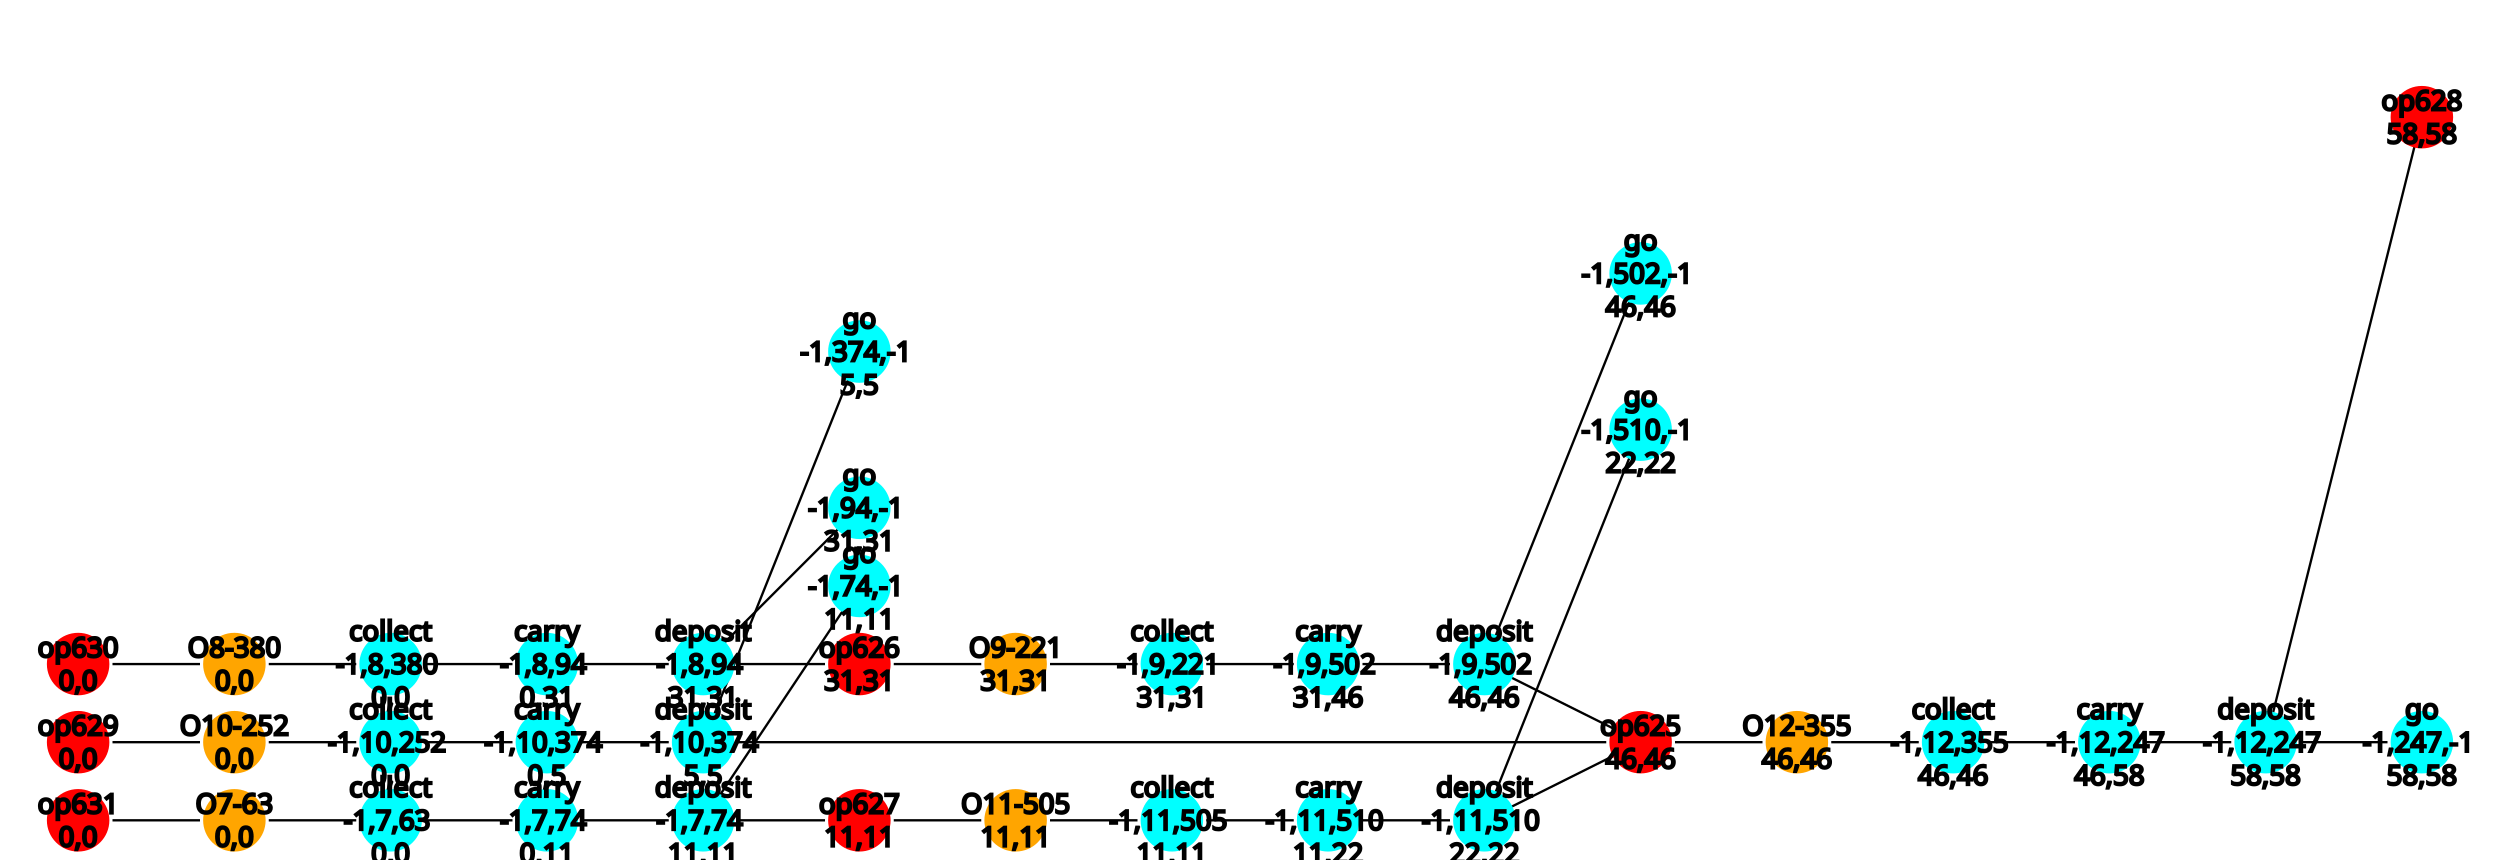
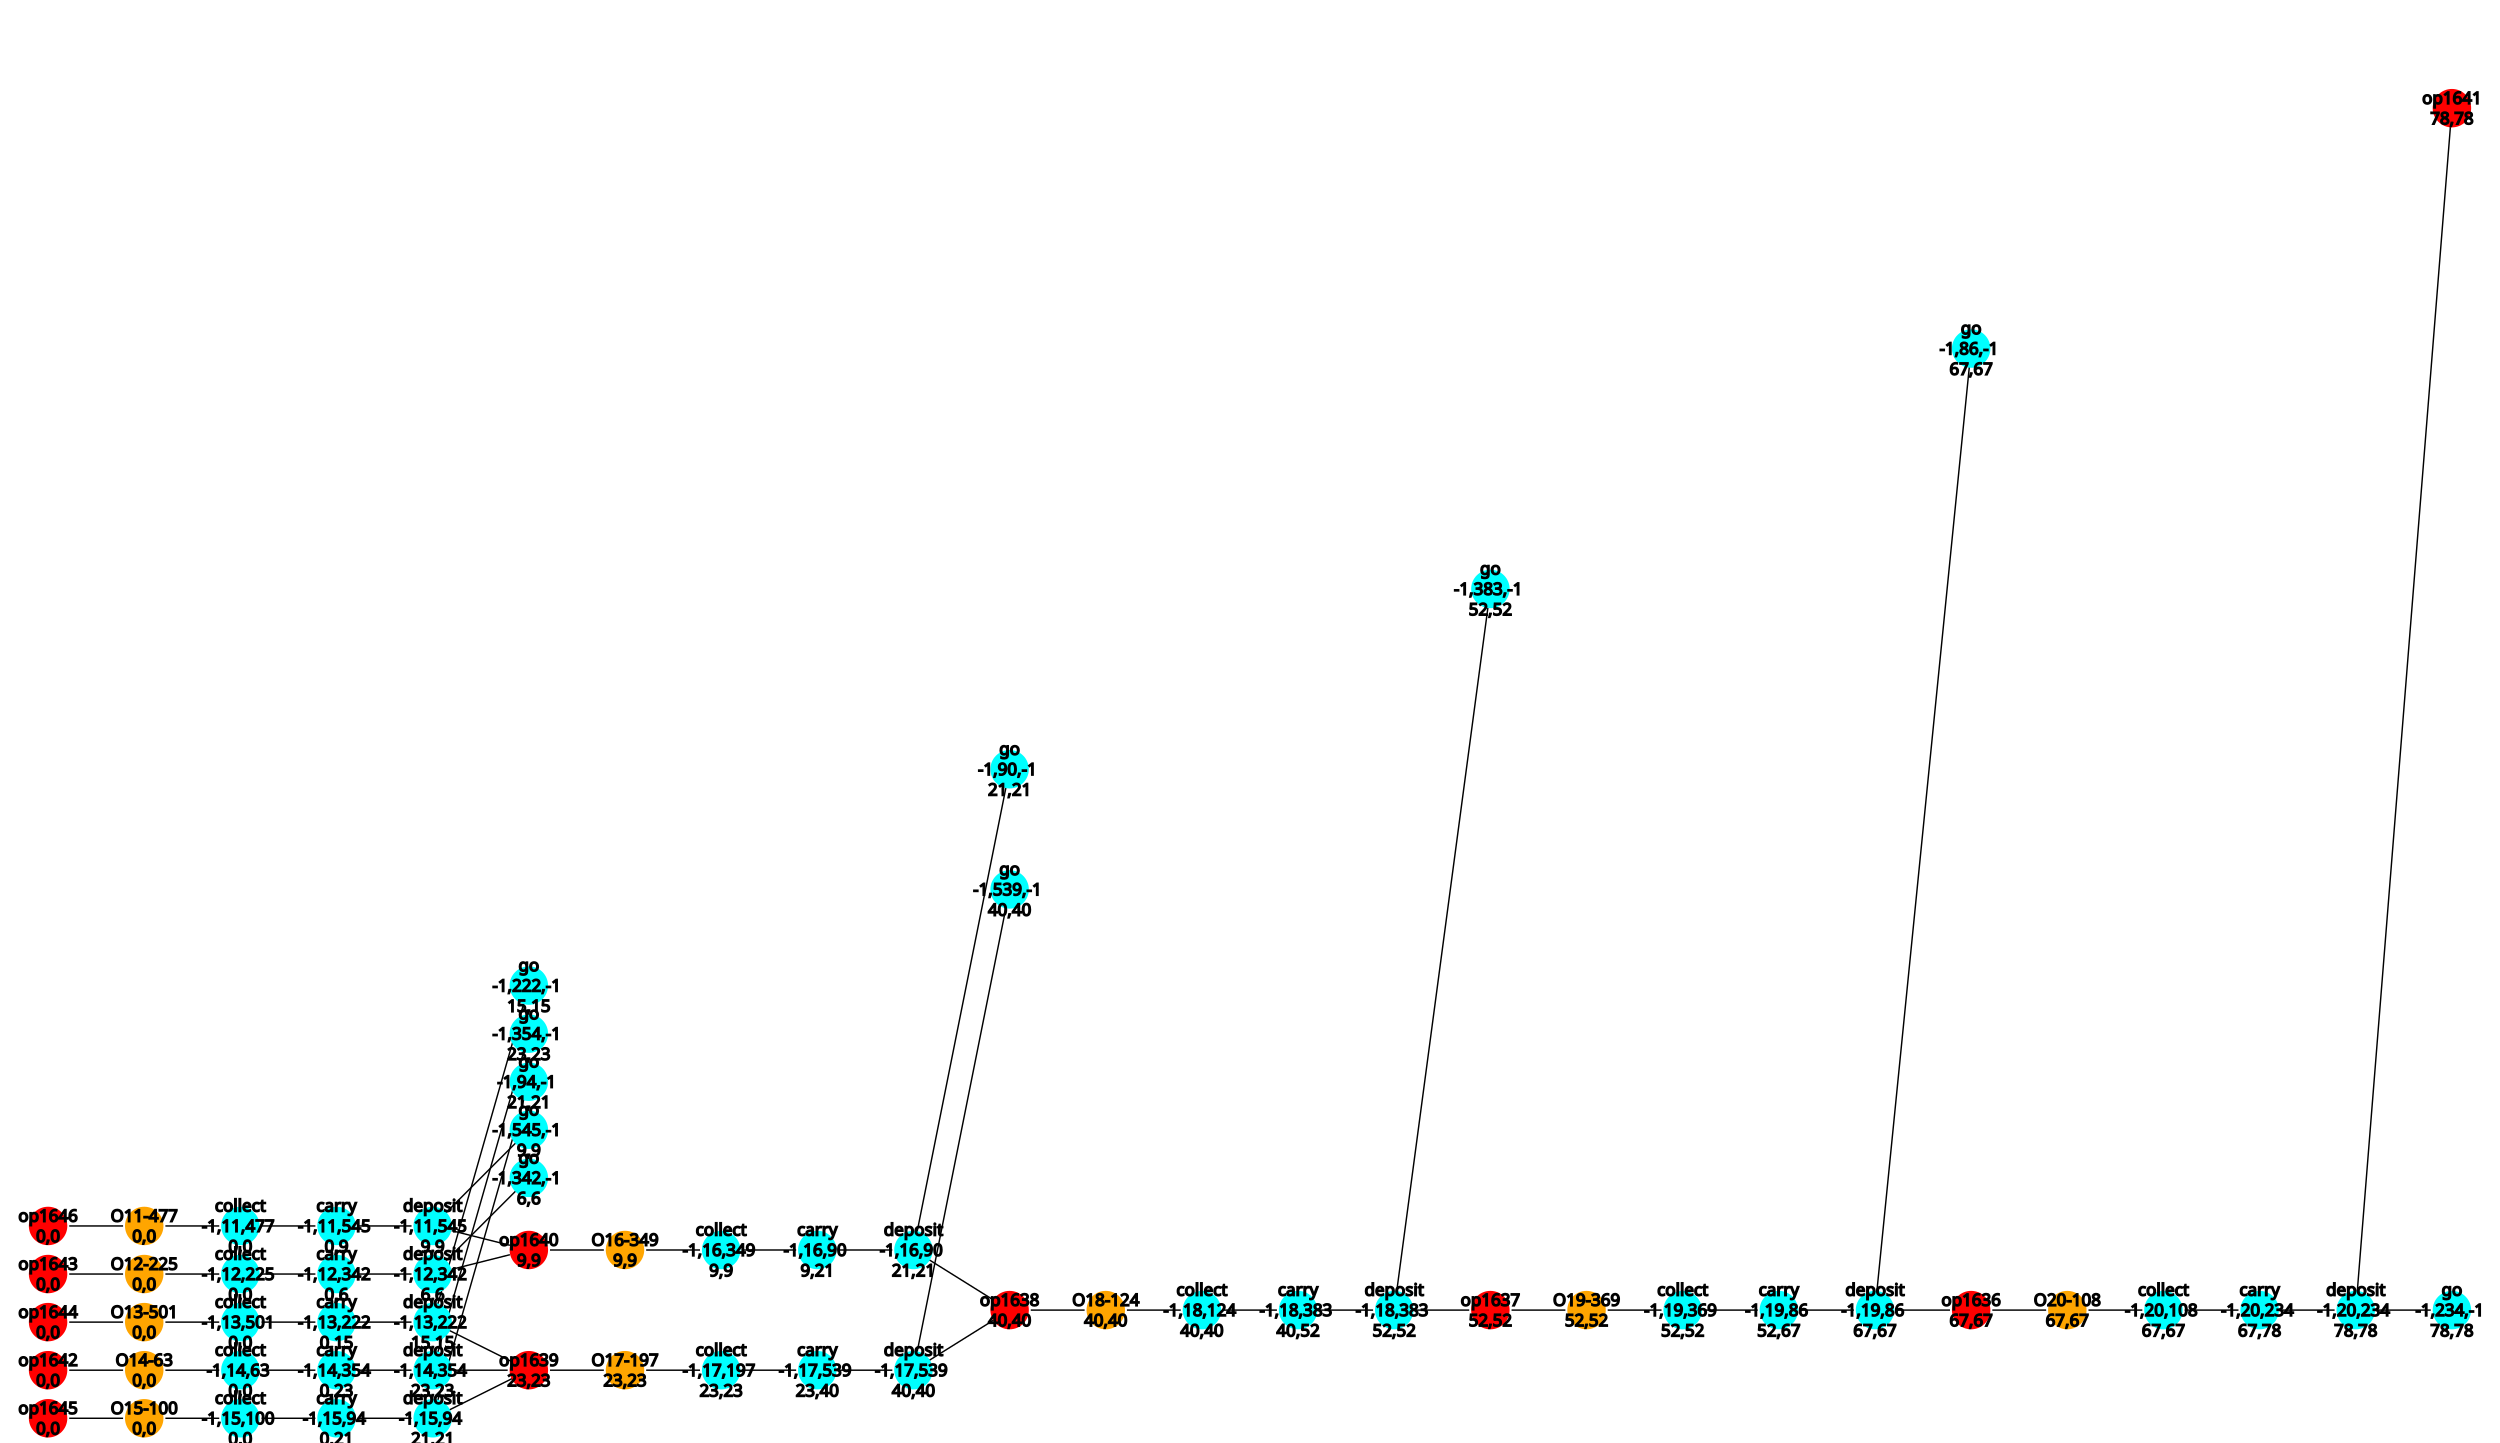
- <svg xmlns="http://www.w3.org/2000/svg" version="1.2" width="320mm" height="110mm" viewBox="0 0 320 110" stroke="none" fill="#000000" stroke-width="0.3" font-size="3.88">
+ <svg xmlns="http://www.w3.org/2000/svg" version="1.2" width="520mm" height="300mm" viewBox="0 0 520 300" stroke="none" fill="#000000" stroke-width="0.3" font-size="3.88">
  <defs>
    <marker id="arrow" markerWidth="15" markerHeight="7" refX="5" refY="3.5" orient="auto" markerUnits="strokeWidth">
      <path d="M0,0 L15,3.5 L0,7 z" stroke="context-stroke" fill="context-stroke" />
    </marker>
  </defs>
-   <g stroke="#000000" id="img-b9ab869b-1">
-     <g transform="translate(20,105)">
-       <path fill="none" d="M-5.6,0 L 5.6 0" class="primitive" />
-     </g>
-     <g transform="translate(20,85)">
-       <path fill="none" d="M-5.6,0 L 5.6 0" class="primitive" />
-     </g>
-     <g transform="translate(20,95)">
-       <path fill="none" d="M-5.6,0 L 5.6 0" class="primitive" />
-     </g>
-     <g transform="translate(300,95)">
-       <path fill="none" d="M-5.6,0 L 5.6 0" class="primitive" />
-     </g>
-     <g transform="translate(300,55)">
-       <path fill="none" d="M-9.45,37.82 L 9.45 -37.82" class="primitive" />
-     </g>
-     <g transform="translate(280,95)">
-       <path fill="none" d="M-5.6,0 L 5.6 0" class="primitive" />
-     </g>
-     <g transform="translate(260,95)">
-       <path fill="none" d="M-5.6,0 L 5.6 0" class="primitive" />
-     </g>
-     <g transform="translate(100,90)">
-       <path fill="none" d="M-8.61,12.91 L 8.61 -12.91" class="primitive" />
-     </g>
-     <g transform="translate(100,105)">
-       <path fill="none" d="M-5.6,0 L 5.6 0" class="primitive" />
-     </g>
-     <g transform="translate(80,105)">
-       <path fill="none" d="M-5.6,0 L 5.6 0" class="primitive" />
-     </g>
-     <g transform="translate(60,105)">
-       <path fill="none" d="M-5.6,0 L 5.6 0" class="primitive" />
-     </g>
-     <g transform="translate(100,75)">
+   <g stroke="#000000" id="img-19228c8e-1">
+     <g transform="translate(20,255)">
+       <path fill="none" d="M-5.6,0 L 5.6 0" class="primitive" />
+     </g>
+     <g transform="translate(20,295)">
+       <path fill="none" d="M-5.6,0 L 5.6 0" class="primitive" />
+     </g>
+     <g transform="translate(20,275)">
+       <path fill="none" d="M-5.6,0 L 5.6 0" class="primitive" />
+     </g>
+     <g transform="translate(20,265)">
+       <path fill="none" d="M-5.6,0 L 5.6 0" class="primitive" />
+     </g>
+     <g transform="translate(20,285)">
+       <path fill="none" d="M-5.6,0 L 5.6 0" class="primitive" />
+     </g>
+     <g transform="translate(500,272.5)">
+       <path fill="none" d="M-5.6,0 L 5.6 0" class="primitive" />
+     </g>
+     <g transform="translate(500,147.5)">
+       <path fill="none" d="M-9.82,122.8 L 9.82 -122.8" class="primitive" />
+     </g>
+     <g transform="translate(480,272.5)">
+       <path fill="none" d="M-5.6,0 L 5.6 0" class="primitive" />
+     </g>
+     <g transform="translate(460,272.5)">
+       <path fill="none" d="M-5.6,0 L 5.6 0" class="primitive" />
+     </g>
+     <g transform="translate(100,255)">
      <path fill="none" d="M-8.03,8.03 L 8.03 -8.03" class="primitive" />
    </g>
-     <g transform="translate(100,85)">
-       <path fill="none" d="M-5.6,0 L 5.6 0" class="primitive" />
-     </g>
-     <g transform="translate(80,85)">
-       <path fill="none" d="M-5.6,0 L 5.6 0" class="primitive" />
-     </g>
-     <g transform="translate(60,85)">
-       <path fill="none" d="M-5.6,0 L 5.6 0" class="primitive" />
-     </g>
-     <g transform="translate(200,80)">
-       <path fill="none" d="M-9.14,22.84 L 9.14 -22.84" class="primitive" />
-     </g>
-     <g transform="translate(200,100)">
+     <g transform="translate(100,262.5)">
+       <path fill="none" d="M-6.06,1.52 L 6.06 -1.52" class="primitive" />
+     </g>
+     <g transform="translate(80,265)">
+       <path fill="none" d="M-5.6,0 L 5.6 0" class="primitive" />
+     </g>
+     <g transform="translate(60,265)">
+       <path fill="none" d="M-5.6,0 L 5.6 0" class="primitive" />
+     </g>
+     <g transform="translate(100,245)">
+       <path fill="none" d="M-8.03,8.03 L 8.03 -8.03" class="primitive" />
+     </g>
+     <g transform="translate(100,257.5)">
+       <path fill="none" d="M-6.06,-1.52 L 6.06 1.52" class="primitive" />
+     </g>
+     <g transform="translate(80,255)">
+       <path fill="none" d="M-5.6,0 L 5.6 0" class="primitive" />
+     </g>
+     <g transform="translate(60,255)">
+       <path fill="none" d="M-5.6,0 L 5.6 0" class="primitive" />
+     </g>
+     <g transform="translate(100,260)">
+       <path fill="none" d="M-9.38,32.82 L 9.38 -32.82" class="primitive" />
+     </g>
+     <g transform="translate(100,290)">
      <path fill="none" d="M-6.89,3.44 L 6.89 -3.44" class="primitive" />
    </g>
-     <g transform="translate(180,105)">
-       <path fill="none" d="M-5.6,0 L 5.6 0" class="primitive" />
-     </g>
-     <g transform="translate(160,105)">
-       <path fill="none" d="M-5.6,0 L 5.6 0" class="primitive" />
-     </g>
-     <g transform="translate(100,70)">
-       <path fill="none" d="M-9.14,22.84 L 9.14 -22.84" class="primitive" />
-     </g>
-     <g transform="translate(150,95)">
-       <path fill="none" d="M-55.6,0 L 55.6 0" class="primitive" />
-     </g>
-     <g transform="translate(80,95)">
-       <path fill="none" d="M-5.6,0 L 5.6 0" class="primitive" />
-     </g>
-     <g transform="translate(60,95)">
-       <path fill="none" d="M-5.6,0 L 5.6 0" class="primitive" />
-     </g>
-     <g transform="translate(200,60)">
-       <path fill="none" d="M-9.14,22.84 L 9.14 -22.84" class="primitive" />
-     </g>
-     <g transform="translate(200,90)">
+     <g transform="translate(80,295)">
+       <path fill="none" d="M-5.6,0 L 5.6 0" class="primitive" />
+     </g>
+     <g transform="translate(60,295)">
+       <path fill="none" d="M-5.6,0 L 5.6 0" class="primitive" />
+     </g>
+     <g transform="translate(100,250)">
+       <path fill="none" d="M-9.38,32.82 L 9.38 -32.82" class="primitive" />
+     </g>
+     <g transform="translate(100,285)">
+       <path fill="none" d="M-5.6,0 L 5.6 -0" class="primitive" />
+     </g>
+     <g transform="translate(80,285)">
+       <path fill="none" d="M-5.6,0 L 5.6 0" class="primitive" />
+     </g>
+     <g transform="translate(60,285)">
+       <path fill="none" d="M-5.6,0 L 5.6 0" class="primitive" />
+     </g>
+     <g transform="translate(100,240)">
+       <path fill="none" d="M-9.38,32.82 L 9.38 -32.82" class="primitive" />
+     </g>
+     <g transform="translate(100,280)">
      <path fill="none" d="M-6.89,-3.44 L 6.89 3.44" class="primitive" />
    </g>
-     <g transform="translate(180,85)">
-       <path fill="none" d="M-5.6,0 L 5.6 0" class="primitive" />
-     </g>
-     <g transform="translate(160,85)">
-       <path fill="none" d="M-5.6,0 L 5.6 0" class="primitive" />
-     </g>
-     <g transform="translate(240,95)">
-       <path fill="none" d="M-5.6,0 L 5.6 0" class="primitive" />
-     </g>
-     <g transform="translate(140,105)">
-       <path fill="none" d="M-5.6,0 L 5.6 0" class="primitive" />
-     </g>
-     <g transform="translate(40,95)">
-       <path fill="none" d="M-5.6,0 L 5.6 0" class="primitive" />
-     </g>
-     <g transform="translate(140,85)">
-       <path fill="none" d="M-5.6,0 L 5.6 0" class="primitive" />
-     </g>
-     <g transform="translate(40,85)">
-       <path fill="none" d="M-5.6,0 L 5.6 0" class="primitive" />
-     </g>
-     <g transform="translate(40,105)">
-       <path fill="none" d="M-5.6,0 L 5.6 0" class="primitive" />
-     </g>
-     <g transform="translate(120,105)">
-       <path fill="none" d="M-5.6,0 L 5.6 0" class="primitive" />
-     </g>
-     <g transform="translate(120,85)">
-       <path fill="none" d="M-5.6,0 L 5.6 0" class="primitive" />
-     </g>
-     <g transform="translate(220,95)">
-       <path fill="none" d="M-5.6,0 L 5.6 0" class="primitive" />
-     </g>
-   </g>
-   <g fill="#FF0000" id="img-b9ab869b-2">
-     <g transform="translate(10,105)">
-       <circle cx="0" cy="0" r="4" class="primitive" />
-     </g>
-   </g>
-   <g fill="#FF0000" id="img-b9ab869b-3">
-     <g transform="translate(10,85)">
-       <circle cx="0" cy="0" r="4" class="primitive" />
-     </g>
-   </g>
-   <g fill="#FF0000" id="img-b9ab869b-4">
-     <g transform="translate(10,95)">
-       <circle cx="0" cy="0" r="4" class="primitive" />
-     </g>
-   </g>
-   <g fill="#00FFFF" id="img-b9ab869b-5">
-     <g transform="translate(310,95)">
-       <circle cx="0" cy="0" r="4" class="primitive" />
-     </g>
-   </g>
-   <g fill="#00FFFF" id="img-b9ab869b-6">
-     <g transform="translate(290,95)">
-       <circle cx="0" cy="0" r="4" class="primitive" />
-     </g>
-   </g>
-   <g fill="#00FFFF" id="img-b9ab869b-7">
-     <g transform="translate(270,95)">
-       <circle cx="0" cy="0" r="4" class="primitive" />
-     </g>
-   </g>
-   <g fill="#00FFFF" id="img-b9ab869b-8">
-     <g transform="translate(250,95)">
-       <circle cx="0" cy="0" r="4" class="primitive" />
-     </g>
-   </g>
-   <g fill="#00FFFF" id="img-b9ab869b-9">
-     <g transform="translate(110,75)">
-       <circle cx="0" cy="0" r="4" class="primitive" />
-     </g>
-   </g>
-   <g fill="#00FFFF" id="img-b9ab869b-10">
-     <g transform="translate(90,105)">
-       <circle cx="0" cy="0" r="4" class="primitive" />
-     </g>
-   </g>
-   <g fill="#00FFFF" id="img-b9ab869b-11">
-     <g transform="translate(70,105)">
-       <circle cx="0" cy="0" r="4" class="primitive" />
-     </g>
-   </g>
-   <g fill="#00FFFF" id="img-b9ab869b-12">
-     <g transform="translate(50,105)">
-       <circle cx="0" cy="0" r="4" class="primitive" />
-     </g>
-   </g>
-   <g fill="#00FFFF" id="img-b9ab869b-13">
-     <g transform="translate(110,65)">
-       <circle cx="0" cy="0" r="4" class="primitive" />
-     </g>
-   </g>
-   <g fill="#00FFFF" id="img-b9ab869b-14">
-     <g transform="translate(90,85)">
-       <circle cx="0" cy="0" r="4" class="primitive" />
-     </g>
-   </g>
-   <g fill="#00FFFF" id="img-b9ab869b-15">
-     <g transform="translate(70,85)">
-       <circle cx="0" cy="0" r="4" class="primitive" />
-     </g>
-   </g>
-   <g fill="#00FFFF" id="img-b9ab869b-16">
-     <g transform="translate(50,85)">
-       <circle cx="0" cy="0" r="4" class="primitive" />
-     </g>
-   </g>
-   <g fill="#00FFFF" id="img-b9ab869b-17">
-     <g transform="translate(210,55)">
-       <circle cx="0" cy="0" r="4" class="primitive" />
-     </g>
-   </g>
-   <g fill="#00FFFF" id="img-b9ab869b-18">
-     <g transform="translate(190,105)">
-       <circle cx="0" cy="0" r="4" class="primitive" />
-     </g>
-   </g>
-   <g fill="#00FFFF" id="img-b9ab869b-19">
-     <g transform="translate(170,105)">
-       <circle cx="0" cy="0" r="4" class="primitive" />
-     </g>
-   </g>
-   <g fill="#00FFFF" id="img-b9ab869b-20">
-     <g transform="translate(150,105)">
-       <circle cx="0" cy="0" r="4" class="primitive" />
-     </g>
-   </g>
-   <g fill="#00FFFF" id="img-b9ab869b-21">
-     <g transform="translate(110,45)">
-       <circle cx="0" cy="0" r="4" class="primitive" />
-     </g>
-   </g>
-   <g fill="#00FFFF" id="img-b9ab869b-22">
-     <g transform="translate(90,95)">
-       <circle cx="0" cy="0" r="4" class="primitive" />
-     </g>
-   </g>
-   <g fill="#00FFFF" id="img-b9ab869b-23">
-     <g transform="translate(70,95)">
-       <circle cx="0" cy="0" r="4" class="primitive" />
-     </g>
-   </g>
-   <g fill="#00FFFF" id="img-b9ab869b-24">
-     <g transform="translate(50,95)">
-       <circle cx="0" cy="0" r="4" class="primitive" />
-     </g>
-   </g>
-   <g fill="#00FFFF" id="img-b9ab869b-25">
-     <g transform="translate(210,35)">
-       <circle cx="0" cy="0" r="4" class="primitive" />
-     </g>
-   </g>
-   <g fill="#00FFFF" id="img-b9ab869b-26">
-     <g transform="translate(190,85)">
-       <circle cx="0" cy="0" r="4" class="primitive" />
-     </g>
-   </g>
-   <g fill="#00FFFF" id="img-b9ab869b-27">
-     <g transform="translate(170,85)">
-       <circle cx="0" cy="0" r="4" class="primitive" />
-     </g>
-   </g>
-   <g fill="#00FFFF" id="img-b9ab869b-28">
-     <g transform="translate(150,85)">
-       <circle cx="0" cy="0" r="4" class="primitive" />
-     </g>
-   </g>
-   <g fill="#FFA500" id="img-b9ab869b-29">
-     <g transform="translate(230,95)">
-       <circle cx="0" cy="0" r="4" class="primitive" />
-     </g>
-   </g>
-   <g fill="#FFA500" id="img-b9ab869b-30">
-     <g transform="translate(130,105)">
-       <circle cx="0" cy="0" r="4" class="primitive" />
-     </g>
-   </g>
-   <g fill="#FFA500" id="img-b9ab869b-31">
-     <g transform="translate(30,95)">
-       <circle cx="0" cy="0" r="4" class="primitive" />
-     </g>
-   </g>
-   <g fill="#FFA500" id="img-b9ab869b-32">
-     <g transform="translate(130,85)">
-       <circle cx="0" cy="0" r="4" class="primitive" />
-     </g>
-   </g>
-   <g fill="#FFA500" id="img-b9ab869b-33">
-     <g transform="translate(30,85)">
-       <circle cx="0" cy="0" r="4" class="primitive" />
-     </g>
-   </g>
-   <g fill="#FFA500" id="img-b9ab869b-34">
-     <g transform="translate(30,105)">
-       <circle cx="0" cy="0" r="4" class="primitive" />
-     </g>
-   </g>
-   <g fill="#FF0000" id="img-b9ab869b-35">
-     <g transform="translate(310,15)">
-       <circle cx="0" cy="0" r="4" class="primitive" />
-     </g>
-   </g>
-   <g fill="#FF0000" id="img-b9ab869b-36">
-     <g transform="translate(110,105)">
-       <circle cx="0" cy="0" r="4" class="primitive" />
-     </g>
-   </g>
-   <g fill="#FF0000" id="img-b9ab869b-37">
-     <g transform="translate(110,85)">
-       <circle cx="0" cy="0" r="4" class="primitive" />
-     </g>
-   </g>
-   <g fill="#FF0000" id="img-b9ab869b-38">
-     <g transform="translate(210,95)">
-       <circle cx="0" cy="0" r="4" class="primitive" />
-     </g>
-   </g>
-   <g font-family="futura" font-size="3.53" stroke="#000000" id="img-b9ab869b-39">
-     <g transform="translate(10,105)">
-       <g class="primitive">
-         <text text-anchor="middle" dy="-0.25em">op631<tspan x="0" dy="1.2em">0,0</tspan>
-         </text>
-       </g>
-     </g>
-     <g transform="translate(10,85)">
-       <g class="primitive">
-         <text text-anchor="middle" dy="-0.25em">op630<tspan x="0" dy="1.2em">0,0</tspan>
-         </text>
-       </g>
-     </g>
-     <g transform="translate(10,95)">
-       <g class="primitive">
-         <text text-anchor="middle" dy="-0.25em">op629<tspan x="0" dy="1.2em">0,0</tspan>
-         </text>
-       </g>
-     </g>
-     <g transform="translate(310,95)">
-       <g class="primitive">
-         <text text-anchor="middle" dy="-0.85em">go<tspan x="0" dy="1.2em">-1,247,-1</tspan>
-           <tspan x="0" dy="1.2em">58,58</tspan>
-         </text>
-       </g>
-     </g>
-     <g transform="translate(290,95)">
-       <g class="primitive">
-         <text text-anchor="middle" dy="-0.85em">deposit<tspan x="0" dy="1.2em">-1,12,247</tspan>
-           <tspan x="0" dy="1.2em">58,58</tspan>
-         </text>
-       </g>
-     </g>
-     <g transform="translate(270,95)">
-       <g class="primitive">
-         <text text-anchor="middle" dy="-0.85em">carry<tspan x="0" dy="1.2em">-1,12,247</tspan>
-           <tspan x="0" dy="1.2em">46,58</tspan>
-         </text>
-       </g>
-     </g>
-     <g transform="translate(250,95)">
-       <g class="primitive">
-         <text text-anchor="middle" dy="-0.85em">collect<tspan x="0" dy="1.2em">-1,12,355</tspan>
-           <tspan x="0" dy="1.2em">46,46</tspan>
-         </text>
-       </g>
-     </g>
-     <g transform="translate(110,75)">
-       <g class="primitive">
-         <text text-anchor="middle" dy="-0.85em">go<tspan x="0" dy="1.2em">-1,74,-1</tspan>
-           <tspan x="0" dy="1.2em">11,11</tspan>
-         </text>
-       </g>
-     </g>
-     <g transform="translate(90,105)">
-       <g class="primitive">
-         <text text-anchor="middle" dy="-0.85em">deposit<tspan x="0" dy="1.2em">-1,7,74</tspan>
-           <tspan x="0" dy="1.2em">11,11</tspan>
-         </text>
-       </g>
-     </g>
-     <g transform="translate(70,105)">
-       <g class="primitive">
-         <text text-anchor="middle" dy="-0.85em">carry<tspan x="0" dy="1.2em">-1,7,74</tspan>
-           <tspan x="0" dy="1.2em">0,11</tspan>
-         </text>
-       </g>
-     </g>
-     <g transform="translate(50,105)">
-       <g class="primitive">
-         <text text-anchor="middle" dy="-0.85em">collect<tspan x="0" dy="1.2em">-1,7,63</tspan>
+     <g transform="translate(80,275)">
+       <path fill="none" d="M-5.6,0 L 5.6 0" class="primitive" />
+     </g>
+     <g transform="translate(60,275)">
+       <path fill="none" d="M-5.6,0 L 5.6 0" class="primitive" />
+     </g>
+     <g transform="translate(200,235)">
+       <path fill="none" d="M-9.56,47.81 L 9.56 -47.81" class="primitive" />
+     </g>
+     <g transform="translate(200,278.75)">
+       <path fill="none" d="M-7.25,4.53 L 7.25 -4.53" class="primitive" />
+     </g>
+     <g transform="translate(180,285)">
+       <path fill="none" d="M-5.6,0 L 5.6 0" class="primitive" />
+     </g>
+     <g transform="translate(160,285)">
+       <path fill="none" d="M-5.6,0 L 5.6 0" class="primitive" />
+     </g>
+     <g transform="translate(200,210)">
+       <path fill="none" d="M-9.56,47.81 L 9.56 -47.81" class="primitive" />
+     </g>
+     <g transform="translate(200,266.25)">
+       <path fill="none" d="M-7.25,-4.53 L 7.25 4.53" class="primitive" />
+     </g>
+     <g transform="translate(180,260)">
+       <path fill="none" d="M-5.6,0 L 5.6 0" class="primitive" />
+     </g>
+     <g transform="translate(160,260)">
+       <path fill="none" d="M-5.6,0 L 5.6 0" class="primitive" />
+     </g>
+     <g transform="translate(300,197.5)">
+       <path fill="none" d="M-9.71,72.8 L 9.71 -72.8" class="primitive" />
+     </g>
+     <g transform="translate(300,272.5)">
+       <path fill="none" d="M-5.6,0 L 5.6 0" class="primitive" />
+     </g>
+     <g transform="translate(280,272.5)">
+       <path fill="none" d="M-5.6,0 L 5.6 0" class="primitive" />
+     </g>
+     <g transform="translate(260,272.5)">
+       <path fill="none" d="M-5.6,0 L 5.6 0" class="primitive" />
+     </g>
+     <g transform="translate(400,172.5)">
+       <path fill="none" d="M-9.78,97.8 L 9.78 -97.8" class="primitive" />
+     </g>
+     <g transform="translate(400,272.5)">
+       <path fill="none" d="M-5.6,0 L 5.6 0" class="primitive" />
+     </g>
+     <g transform="translate(380,272.5)">
+       <path fill="none" d="M-5.6,0 L 5.6 0" class="primitive" />
+     </g>
+     <g transform="translate(360,272.5)">
+       <path fill="none" d="M-5.6,0 L 5.6 0" class="primitive" />
+     </g>
+     <g transform="translate(440,272.5)">
+       <path fill="none" d="M-5.6,0 L 5.6 0" class="primitive" />
+     </g>
+     <g transform="translate(340,272.5)">
+       <path fill="none" d="M-5.6,0 L 5.6 0" class="primitive" />
+     </g>
+     <g transform="translate(240,272.5)">
+       <path fill="none" d="M-5.6,0 L 5.6 0" class="primitive" />
+     </g>
+     <g transform="translate(140,285)">
+       <path fill="none" d="M-5.6,0 L 5.6 0" class="primitive" />
+     </g>
+     <g transform="translate(140,260)">
+       <path fill="none" d="M-5.6,0 L 5.6 0" class="primitive" />
+     </g>
+     <g transform="translate(40,295)">
+       <path fill="none" d="M-5.6,0 L 5.6 0" class="primitive" />
+     </g>
+     <g transform="translate(40,285)">
+       <path fill="none" d="M-5.6,0 L 5.6 0" class="primitive" />
+     </g>
+     <g transform="translate(40,275)">
+       <path fill="none" d="M-5.6,0 L 5.6 0" class="primitive" />
+     </g>
+     <g transform="translate(40,265)">
+       <path fill="none" d="M-5.6,0 L 5.6 0" class="primitive" />
+     </g>
+     <g transform="translate(40,255)">
+       <path fill="none" d="M-5.6,0 L 5.6 0" class="primitive" />
+     </g>
+     <g transform="translate(120,260)">
+       <path fill="none" d="M-5.6,0 L 5.6 0" class="primitive" />
+     </g>
+     <g transform="translate(120,285)">
+       <path fill="none" d="M-5.6,0 L 5.6 0" class="primitive" />
+     </g>
+     <g transform="translate(220,272.5)">
+       <path fill="none" d="M-5.6,0 L 5.6 0" class="primitive" />
+     </g>
+     <g transform="translate(320,272.5)">
+       <path fill="none" d="M-5.6,0 L 5.6 0" class="primitive" />
+     </g>
+     <g transform="translate(420,272.5)">
+       <path fill="none" d="M-5.6,0 L 5.6 0" class="primitive" />
+     </g>
+   </g>
+   <g fill="#FF0000" id="img-19228c8e-2">
+     <g transform="translate(10,255)">
+       <circle cx="0" cy="0" r="4" class="primitive" />
+     </g>
+   </g>
+   <g fill="#FF0000" id="img-19228c8e-3">
+     <g transform="translate(10,295)">
+       <circle cx="0" cy="0" r="4" class="primitive" />
+     </g>
+   </g>
+   <g fill="#FF0000" id="img-19228c8e-4">
+     <g transform="translate(10,275)">
+       <circle cx="0" cy="0" r="4" class="primitive" />
+     </g>
+   </g>
+   <g fill="#FF0000" id="img-19228c8e-5">
+     <g transform="translate(10,265)">
+       <circle cx="0" cy="0" r="4" class="primitive" />
+     </g>
+   </g>
+   <g fill="#FF0000" id="img-19228c8e-6">
+     <g transform="translate(10,285)">
+       <circle cx="0" cy="0" r="4" class="primitive" />
+     </g>
+   </g>
+   <g fill="#00FFFF" id="img-19228c8e-7">
+     <g transform="translate(510,272.5)">
+       <circle cx="0" cy="0" r="4" class="primitive" />
+     </g>
+   </g>
+   <g fill="#00FFFF" id="img-19228c8e-8">
+     <g transform="translate(490,272.5)">
+       <circle cx="0" cy="0" r="4" class="primitive" />
+     </g>
+   </g>
+   <g fill="#00FFFF" id="img-19228c8e-9">
+     <g transform="translate(470,272.5)">
+       <circle cx="0" cy="0" r="4" class="primitive" />
+     </g>
+   </g>
+   <g fill="#00FFFF" id="img-19228c8e-10">
+     <g transform="translate(450,272.5)">
+       <circle cx="0" cy="0" r="4" class="primitive" />
+     </g>
+   </g>
+   <g fill="#00FFFF" id="img-19228c8e-11">
+     <g transform="translate(110,245)">
+       <circle cx="0" cy="0" r="4" class="primitive" />
+     </g>
+   </g>
+   <g fill="#00FFFF" id="img-19228c8e-12">
+     <g transform="translate(90,265)">
+       <circle cx="0" cy="0" r="4" class="primitive" />
+     </g>
+   </g>
+   <g fill="#00FFFF" id="img-19228c8e-13">
+     <g transform="translate(70,265)">
+       <circle cx="0" cy="0" r="4" class="primitive" />
+     </g>
+   </g>
+   <g fill="#00FFFF" id="img-19228c8e-14">
+     <g transform="translate(50,265)">
+       <circle cx="0" cy="0" r="4" class="primitive" />
+     </g>
+   </g>
+   <g fill="#00FFFF" id="img-19228c8e-15">
+     <g transform="translate(110,235)">
+       <circle cx="0" cy="0" r="4" class="primitive" />
+     </g>
+   </g>
+   <g fill="#00FFFF" id="img-19228c8e-16">
+     <g transform="translate(90,255)">
+       <circle cx="0" cy="0" r="4" class="primitive" />
+     </g>
+   </g>
+   <g fill="#00FFFF" id="img-19228c8e-17">
+     <g transform="translate(70,255)">
+       <circle cx="0" cy="0" r="4" class="primitive" />
+     </g>
+   </g>
+   <g fill="#00FFFF" id="img-19228c8e-18">
+     <g transform="translate(50,255)">
+       <circle cx="0" cy="0" r="4" class="primitive" />
+     </g>
+   </g>
+   <g fill="#00FFFF" id="img-19228c8e-19">
+     <g transform="translate(110,225)">
+       <circle cx="0" cy="0" r="4" class="primitive" />
+     </g>
+   </g>
+   <g fill="#00FFFF" id="img-19228c8e-20">
+     <g transform="translate(90,295)">
+       <circle cx="0" cy="0" r="4" class="primitive" />
+     </g>
+   </g>
+   <g fill="#00FFFF" id="img-19228c8e-21">
+     <g transform="translate(70,295)">
+       <circle cx="0" cy="0" r="4" class="primitive" />
+     </g>
+   </g>
+   <g fill="#00FFFF" id="img-19228c8e-22">
+     <g transform="translate(50,295)">
+       <circle cx="0" cy="0" r="4" class="primitive" />
+     </g>
+   </g>
+   <g fill="#00FFFF" id="img-19228c8e-23">
+     <g transform="translate(110,215)">
+       <circle cx="0" cy="0" r="4" class="primitive" />
+     </g>
+   </g>
+   <g fill="#00FFFF" id="img-19228c8e-24">
+     <g transform="translate(90,285)">
+       <circle cx="0" cy="0" r="4" class="primitive" />
+     </g>
+   </g>
+   <g fill="#00FFFF" id="img-19228c8e-25">
+     <g transform="translate(70,285)">
+       <circle cx="0" cy="0" r="4" class="primitive" />
+     </g>
+   </g>
+   <g fill="#00FFFF" id="img-19228c8e-26">
+     <g transform="translate(50,285)">
+       <circle cx="0" cy="0" r="4" class="primitive" />
+     </g>
+   </g>
+   <g fill="#00FFFF" id="img-19228c8e-27">
+     <g transform="translate(110,205)">
+       <circle cx="0" cy="0" r="4" class="primitive" />
+     </g>
+   </g>
+   <g fill="#00FFFF" id="img-19228c8e-28">
+     <g transform="translate(90,275)">
+       <circle cx="0" cy="0" r="4" class="primitive" />
+     </g>
+   </g>
+   <g fill="#00FFFF" id="img-19228c8e-29">
+     <g transform="translate(70,275)">
+       <circle cx="0" cy="0" r="4" class="primitive" />
+     </g>
+   </g>
+   <g fill="#00FFFF" id="img-19228c8e-30">
+     <g transform="translate(50,275)">
+       <circle cx="0" cy="0" r="4" class="primitive" />
+     </g>
+   </g>
+   <g fill="#00FFFF" id="img-19228c8e-31">
+     <g transform="translate(210,185)">
+       <circle cx="0" cy="0" r="4" class="primitive" />
+     </g>
+   </g>
+   <g fill="#00FFFF" id="img-19228c8e-32">
+     <g transform="translate(190,285)">
+       <circle cx="0" cy="0" r="4" class="primitive" />
+     </g>
+   </g>
+   <g fill="#00FFFF" id="img-19228c8e-33">
+     <g transform="translate(170,285)">
+       <circle cx="0" cy="0" r="4" class="primitive" />
+     </g>
+   </g>
+   <g fill="#00FFFF" id="img-19228c8e-34">
+     <g transform="translate(150,285)">
+       <circle cx="0" cy="0" r="4" class="primitive" />
+     </g>
+   </g>
+   <g fill="#00FFFF" id="img-19228c8e-35">
+     <g transform="translate(210,160)">
+       <circle cx="0" cy="0" r="4" class="primitive" />
+     </g>
+   </g>
+   <g fill="#00FFFF" id="img-19228c8e-36">
+     <g transform="translate(190,260)">
+       <circle cx="0" cy="0" r="4" class="primitive" />
+     </g>
+   </g>
+   <g fill="#00FFFF" id="img-19228c8e-37">
+     <g transform="translate(170,260)">
+       <circle cx="0" cy="0" r="4" class="primitive" />
+     </g>
+   </g>
+   <g fill="#00FFFF" id="img-19228c8e-38">
+     <g transform="translate(150,260)">
+       <circle cx="0" cy="0" r="4" class="primitive" />
+     </g>
+   </g>
+   <g fill="#00FFFF" id="img-19228c8e-39">
+     <g transform="translate(310,122.5)">
+       <circle cx="0" cy="0" r="4" class="primitive" />
+     </g>
+   </g>
+   <g fill="#00FFFF" id="img-19228c8e-40">
+     <g transform="translate(290,272.5)">
+       <circle cx="0" cy="0" r="4" class="primitive" />
+     </g>
+   </g>
+   <g fill="#00FFFF" id="img-19228c8e-41">
+     <g transform="translate(270,272.5)">
+       <circle cx="0" cy="0" r="4" class="primitive" />
+     </g>
+   </g>
+   <g fill="#00FFFF" id="img-19228c8e-42">
+     <g transform="translate(250,272.5)">
+       <circle cx="0" cy="0" r="4" class="primitive" />
+     </g>
+   </g>
+   <g fill="#00FFFF" id="img-19228c8e-43">
+     <g transform="translate(410,72.5)">
+       <circle cx="0" cy="0" r="4" class="primitive" />
+     </g>
+   </g>
+   <g fill="#00FFFF" id="img-19228c8e-44">
+     <g transform="translate(390,272.5)">
+       <circle cx="0" cy="0" r="4" class="primitive" />
+     </g>
+   </g>
+   <g fill="#00FFFF" id="img-19228c8e-45">
+     <g transform="translate(370,272.5)">
+       <circle cx="0" cy="0" r="4" class="primitive" />
+     </g>
+   </g>
+   <g fill="#00FFFF" id="img-19228c8e-46">
+     <g transform="translate(350,272.5)">
+       <circle cx="0" cy="0" r="4" class="primitive" />
+     </g>
+   </g>
+   <g fill="#FFA500" id="img-19228c8e-47">
+     <g transform="translate(430,272.5)">
+       <circle cx="0" cy="0" r="4" class="primitive" />
+     </g>
+   </g>
+   <g fill="#FFA500" id="img-19228c8e-48">
+     <g transform="translate(330,272.5)">
+       <circle cx="0" cy="0" r="4" class="primitive" />
+     </g>
+   </g>
+   <g fill="#FFA500" id="img-19228c8e-49">
+     <g transform="translate(230,272.5)">
+       <circle cx="0" cy="0" r="4" class="primitive" />
+     </g>
+   </g>
+   <g fill="#FFA500" id="img-19228c8e-50">
+     <g transform="translate(130,285)">
+       <circle cx="0" cy="0" r="4" class="primitive" />
+     </g>
+   </g>
+   <g fill="#FFA500" id="img-19228c8e-51">
+     <g transform="translate(130,260)">
+       <circle cx="0" cy="0" r="4" class="primitive" />
+     </g>
+   </g>
+   <g fill="#FFA500" id="img-19228c8e-52">
+     <g transform="translate(30,295)">
+       <circle cx="0" cy="0" r="4" class="primitive" />
+     </g>
+   </g>
+   <g fill="#FFA500" id="img-19228c8e-53">
+     <g transform="translate(30,285)">
+       <circle cx="0" cy="0" r="4" class="primitive" />
+     </g>
+   </g>
+   <g fill="#FFA500" id="img-19228c8e-54">
+     <g transform="translate(30,275)">
+       <circle cx="0" cy="0" r="4" class="primitive" />
+     </g>
+   </g>
+   <g fill="#FFA500" id="img-19228c8e-55">
+     <g transform="translate(30,265)">
+       <circle cx="0" cy="0" r="4" class="primitive" />
+     </g>
+   </g>
+   <g fill="#FFA500" id="img-19228c8e-56">
+     <g transform="translate(30,255)">
+       <circle cx="0" cy="0" r="4" class="primitive" />
+     </g>
+   </g>
+   <g fill="#FF0000" id="img-19228c8e-57">
+     <g transform="translate(510,22.5)">
+       <circle cx="0" cy="0" r="4" class="primitive" />
+     </g>
+   </g>
+   <g fill="#FF0000" id="img-19228c8e-58">
+     <g transform="translate(110,260)">
+       <circle cx="0" cy="0" r="4" class="primitive" />
+     </g>
+   </g>
+   <g fill="#FF0000" id="img-19228c8e-59">
+     <g transform="translate(110,285)">
+       <circle cx="0" cy="0" r="4" class="primitive" />
+     </g>
+   </g>
+   <g fill="#FF0000" id="img-19228c8e-60">
+     <g transform="translate(210,272.5)">
+       <circle cx="0" cy="0" r="4" class="primitive" />
+     </g>
+   </g>
+   <g fill="#FF0000" id="img-19228c8e-61">
+     <g transform="translate(310,272.5)">
+       <circle cx="0" cy="0" r="4" class="primitive" />
+     </g>
+   </g>
+   <g fill="#FF0000" id="img-19228c8e-62">
+     <g transform="translate(410,272.5)">
+       <circle cx="0" cy="0" r="4" class="primitive" />
+     </g>
+   </g>
+   <g font-family="futura" font-size="3.53" stroke="#000000" id="img-19228c8e-63">
+     <g transform="translate(10,255)">
+       <g class="primitive">
+         <text text-anchor="middle" dy="-0.25em">op1646<tspan x="0" dy="1.2em">0,0</tspan>
+         </text>
+       </g>
+     </g>
+     <g transform="translate(10,295)">
+       <g class="primitive">
+         <text text-anchor="middle" dy="-0.25em">op1645<tspan x="0" dy="1.2em">0,0</tspan>
+         </text>
+       </g>
+     </g>
+     <g transform="translate(10,275)">
+       <g class="primitive">
+         <text text-anchor="middle" dy="-0.25em">op1644<tspan x="0" dy="1.2em">0,0</tspan>
+         </text>
+       </g>
+     </g>
+     <g transform="translate(10,265)">
+       <g class="primitive">
+         <text text-anchor="middle" dy="-0.25em">op1643<tspan x="0" dy="1.2em">0,0</tspan>
+         </text>
+       </g>
+     </g>
+     <g transform="translate(10,285)">
+       <g class="primitive">
+         <text text-anchor="middle" dy="-0.25em">op1642<tspan x="0" dy="1.2em">0,0</tspan>
+         </text>
+       </g>
+     </g>
+     <g transform="translate(510,272.5)">
+       <g class="primitive">
+         <text text-anchor="middle" dy="-0.85em">go<tspan x="0" dy="1.2em">-1,234,-1</tspan>
+           <tspan x="0" dy="1.2em">78,78</tspan>
+         </text>
+       </g>
+     </g>
+     <g transform="translate(490,272.5)">
+       <g class="primitive">
+         <text text-anchor="middle" dy="-0.85em">deposit<tspan x="0" dy="1.2em">-1,20,234</tspan>
+           <tspan x="0" dy="1.2em">78,78</tspan>
+         </text>
+       </g>
+     </g>
+     <g transform="translate(470,272.5)">
+       <g class="primitive">
+         <text text-anchor="middle" dy="-0.85em">carry<tspan x="0" dy="1.2em">-1,20,234</tspan>
+           <tspan x="0" dy="1.2em">67,78</tspan>
+         </text>
+       </g>
+     </g>
+     <g transform="translate(450,272.5)">
+       <g class="primitive">
+         <text text-anchor="middle" dy="-0.85em">collect<tspan x="0" dy="1.2em">-1,20,108</tspan>
+           <tspan x="0" dy="1.2em">67,67</tspan>
+         </text>
+       </g>
+     </g>
+     <g transform="translate(110,245)">
+       <g class="primitive">
+         <text text-anchor="middle" dy="-0.85em">go<tspan x="0" dy="1.2em">-1,342,-1</tspan>
+           <tspan x="0" dy="1.2em">6,6</tspan>
+         </text>
+       </g>
+     </g>
+     <g transform="translate(90,265)">
+       <g class="primitive">
+         <text text-anchor="middle" dy="-0.85em">deposit<tspan x="0" dy="1.2em">-1,12,342</tspan>
+           <tspan x="0" dy="1.2em">6,6</tspan>
+         </text>
+       </g>
+     </g>
+     <g transform="translate(70,265)">
+       <g class="primitive">
+         <text text-anchor="middle" dy="-0.85em">carry<tspan x="0" dy="1.2em">-1,12,342</tspan>
+           <tspan x="0" dy="1.2em">0,6</tspan>
+         </text>
+       </g>
+     </g>
+     <g transform="translate(50,265)">
+       <g class="primitive">
+         <text text-anchor="middle" dy="-0.85em">collect<tspan x="0" dy="1.2em">-1,12,225</tspan>
          <tspan x="0" dy="1.2em">0,0</tspan>
        </text>
      </g>
    </g>
-     <g transform="translate(110,65)">
+     <g transform="translate(110,235)">
+       <g class="primitive">
+         <text text-anchor="middle" dy="-0.85em">go<tspan x="0" dy="1.2em">-1,545,-1</tspan>
+           <tspan x="0" dy="1.2em">9,9</tspan>
+         </text>
+       </g>
+     </g>
+     <g transform="translate(90,255)">
+       <g class="primitive">
+         <text text-anchor="middle" dy="-0.85em">deposit<tspan x="0" dy="1.2em">-1,11,545</tspan>
+           <tspan x="0" dy="1.2em">9,9</tspan>
+         </text>
+       </g>
+     </g>
+     <g transform="translate(70,255)">
+       <g class="primitive">
+         <text text-anchor="middle" dy="-0.85em">carry<tspan x="0" dy="1.2em">-1,11,545</tspan>
+           <tspan x="0" dy="1.2em">0,9</tspan>
+         </text>
+       </g>
+     </g>
+     <g transform="translate(50,255)">
+       <g class="primitive">
+         <text text-anchor="middle" dy="-0.85em">collect<tspan x="0" dy="1.2em">-1,11,477</tspan>
+           <tspan x="0" dy="1.2em">0,0</tspan>
+         </text>
+       </g>
+     </g>
+     <g transform="translate(110,225)">
      <g class="primitive">
        <text text-anchor="middle" dy="-0.85em">go<tspan x="0" dy="1.2em">-1,94,-1</tspan>
-           <tspan x="0" dy="1.2em">31,31</tspan>
-         </text>
-       </g>
-     </g>
-     <g transform="translate(90,85)">
-       <g class="primitive">
-         <text text-anchor="middle" dy="-0.85em">deposit<tspan x="0" dy="1.2em">-1,8,94</tspan>
-           <tspan x="0" dy="1.2em">31,31</tspan>
-         </text>
-       </g>
-     </g>
-     <g transform="translate(70,85)">
-       <g class="primitive">
-         <text text-anchor="middle" dy="-0.85em">carry<tspan x="0" dy="1.2em">-1,8,94</tspan>
-           <tspan x="0" dy="1.2em">0,31</tspan>
-         </text>
-       </g>
-     </g>
-     <g transform="translate(50,85)">
-       <g class="primitive">
-         <text text-anchor="middle" dy="-0.85em">collect<tspan x="0" dy="1.2em">-1,8,380</tspan>
+           <tspan x="0" dy="1.2em">21,21</tspan>
+         </text>
+       </g>
+     </g>
+     <g transform="translate(90,295)">
+       <g class="primitive">
+         <text text-anchor="middle" dy="-0.85em">deposit<tspan x="0" dy="1.2em">-1,15,94</tspan>
+           <tspan x="0" dy="1.2em">21,21</tspan>
+         </text>
+       </g>
+     </g>
+     <g transform="translate(70,295)">
+       <g class="primitive">
+         <text text-anchor="middle" dy="-0.85em">carry<tspan x="0" dy="1.2em">-1,15,94</tspan>
+           <tspan x="0" dy="1.2em">0,21</tspan>
+         </text>
+       </g>
+     </g>
+     <g transform="translate(50,295)">
+       <g class="primitive">
+         <text text-anchor="middle" dy="-0.85em">collect<tspan x="0" dy="1.2em">-1,15,100</tspan>
          <tspan x="0" dy="1.2em">0,0</tspan>
        </text>
      </g>
    </g>
-     <g transform="translate(210,55)">
-       <g class="primitive">
-         <text text-anchor="middle" dy="-0.85em">go<tspan x="0" dy="1.2em">-1,510,-1</tspan>
-           <tspan x="0" dy="1.2em">22,22</tspan>
-         </text>
-       </g>
-     </g>
-     <g transform="translate(190,105)">
-       <g class="primitive">
-         <text text-anchor="middle" dy="-0.85em">deposit<tspan x="0" dy="1.2em">-1,11,510</tspan>
-           <tspan x="0" dy="1.2em">22,22</tspan>
-         </text>
-       </g>
-     </g>
-     <g transform="translate(170,105)">
-       <g class="primitive">
-         <text text-anchor="middle" dy="-0.85em">carry<tspan x="0" dy="1.2em">-1,11,510</tspan>
-           <tspan x="0" dy="1.2em">11,22</tspan>
-         </text>
-       </g>
-     </g>
-     <g transform="translate(150,105)">
-       <g class="primitive">
-         <text text-anchor="middle" dy="-0.85em">collect<tspan x="0" dy="1.2em">-1,11,505</tspan>
-           <tspan x="0" dy="1.2em">11,11</tspan>
-         </text>
-       </g>
-     </g>
-     <g transform="translate(110,45)">
-       <g class="primitive">
-         <text text-anchor="middle" dy="-0.85em">go<tspan x="0" dy="1.2em">-1,374,-1</tspan>
-           <tspan x="0" dy="1.2em">5,5</tspan>
-         </text>
-       </g>
-     </g>
-     <g transform="translate(90,95)">
-       <g class="primitive">
-         <text text-anchor="middle" dy="-0.85em">deposit<tspan x="0" dy="1.2em">-1,10,374</tspan>
-           <tspan x="0" dy="1.2em">5,5</tspan>
-         </text>
-       </g>
-     </g>
-     <g transform="translate(70,95)">
-       <g class="primitive">
-         <text text-anchor="middle" dy="-0.85em">carry<tspan x="0" dy="1.2em">-1,10,374</tspan>
-           <tspan x="0" dy="1.2em">0,5</tspan>
-         </text>
-       </g>
-     </g>
-     <g transform="translate(50,95)">
-       <g class="primitive">
-         <text text-anchor="middle" dy="-0.85em">collect<tspan x="0" dy="1.2em">-1,10,252</tspan>
+     <g transform="translate(110,215)">
+       <g class="primitive">
+         <text text-anchor="middle" dy="-0.85em">go<tspan x="0" dy="1.2em">-1,354,-1</tspan>
+           <tspan x="0" dy="1.2em">23,23</tspan>
+         </text>
+       </g>
+     </g>
+     <g transform="translate(90,285)">
+       <g class="primitive">
+         <text text-anchor="middle" dy="-0.85em">deposit<tspan x="0" dy="1.2em">-1,14,354</tspan>
+           <tspan x="0" dy="1.2em">23,23</tspan>
+         </text>
+       </g>
+     </g>
+     <g transform="translate(70,285)">
+       <g class="primitive">
+         <text text-anchor="middle" dy="-0.85em">carry<tspan x="0" dy="1.2em">-1,14,354</tspan>
+           <tspan x="0" dy="1.2em">0,23</tspan>
+         </text>
+       </g>
+     </g>
+     <g transform="translate(50,285)">
+       <g class="primitive">
+         <text text-anchor="middle" dy="-0.85em">collect<tspan x="0" dy="1.2em">-1,14,63</tspan>
          <tspan x="0" dy="1.2em">0,0</tspan>
        </text>
      </g>
    </g>
-     <g transform="translate(210,35)">
-       <g class="primitive">
-         <text text-anchor="middle" dy="-0.85em">go<tspan x="0" dy="1.2em">-1,502,-1</tspan>
-           <tspan x="0" dy="1.2em">46,46</tspan>
-         </text>
-       </g>
-     </g>
-     <g transform="translate(190,85)">
-       <g class="primitive">
-         <text text-anchor="middle" dy="-0.85em">deposit<tspan x="0" dy="1.2em">-1,9,502</tspan>
-           <tspan x="0" dy="1.2em">46,46</tspan>
-         </text>
-       </g>
-     </g>
-     <g transform="translate(170,85)">
-       <g class="primitive">
-         <text text-anchor="middle" dy="-0.85em">carry<tspan x="0" dy="1.2em">-1,9,502</tspan>
-           <tspan x="0" dy="1.2em">31,46</tspan>
-         </text>
-       </g>
-     </g>
-     <g transform="translate(150,85)">
-       <g class="primitive">
-         <text text-anchor="middle" dy="-0.85em">collect<tspan x="0" dy="1.2em">-1,9,221</tspan>
-           <tspan x="0" dy="1.2em">31,31</tspan>
-         </text>
-       </g>
-     </g>
-     <g transform="translate(230,95)">
-       <g class="primitive">
-         <text text-anchor="middle" dy="-0.25em">O12-355<tspan x="0" dy="1.2em">46,46</tspan>
-         </text>
-       </g>
-     </g>
-     <g transform="translate(130,105)">
-       <g class="primitive">
-         <text text-anchor="middle" dy="-0.25em">O11-505<tspan x="0" dy="1.2em">11,11</tspan>
-         </text>
-       </g>
-     </g>
-     <g transform="translate(30,95)">
-       <g class="primitive">
-         <text text-anchor="middle" dy="-0.25em">O10-252<tspan x="0" dy="1.2em">0,0</tspan>
-         </text>
-       </g>
-     </g>
-     <g transform="translate(130,85)">
-       <g class="primitive">
-         <text text-anchor="middle" dy="-0.25em">O9-221<tspan x="0" dy="1.2em">31,31</tspan>
-         </text>
-       </g>
-     </g>
-     <g transform="translate(30,85)">
-       <g class="primitive">
-         <text text-anchor="middle" dy="-0.25em">O8-380<tspan x="0" dy="1.2em">0,0</tspan>
-         </text>
-       </g>
-     </g>
-     <g transform="translate(30,105)">
-       <g class="primitive">
-         <text text-anchor="middle" dy="-0.25em">O7-63<tspan x="0" dy="1.2em">0,0</tspan>
-         </text>
-       </g>
-     </g>
-     <g transform="translate(310,15)">
-       <g class="primitive">
-         <text text-anchor="middle" dy="-0.25em">op628<tspan x="0" dy="1.2em">58,58</tspan>
-         </text>
-       </g>
-     </g>
-     <g transform="translate(110,105)">
-       <g class="primitive">
-         <text text-anchor="middle" dy="-0.25em">op627<tspan x="0" dy="1.2em">11,11</tspan>
-         </text>
-       </g>
-     </g>
-     <g transform="translate(110,85)">
-       <g class="primitive">
-         <text text-anchor="middle" dy="-0.25em">op626<tspan x="0" dy="1.2em">31,31</tspan>
-         </text>
-       </g>
-     </g>
-     <g transform="translate(210,95)">
-       <g class="primitive">
-         <text text-anchor="middle" dy="-0.25em">op625<tspan x="0" dy="1.2em">46,46</tspan>
+     <g transform="translate(110,205)">
+       <g class="primitive">
+         <text text-anchor="middle" dy="-0.85em">go<tspan x="0" dy="1.2em">-1,222,-1</tspan>
+           <tspan x="0" dy="1.2em">15,15</tspan>
+         </text>
+       </g>
+     </g>
+     <g transform="translate(90,275)">
+       <g class="primitive">
+         <text text-anchor="middle" dy="-0.85em">deposit<tspan x="0" dy="1.2em">-1,13,222</tspan>
+           <tspan x="0" dy="1.2em">15,15</tspan>
+         </text>
+       </g>
+     </g>
+     <g transform="translate(70,275)">
+       <g class="primitive">
+         <text text-anchor="middle" dy="-0.85em">carry<tspan x="0" dy="1.2em">-1,13,222</tspan>
+           <tspan x="0" dy="1.2em">0,15</tspan>
+         </text>
+       </g>
+     </g>
+     <g transform="translate(50,275)">
+       <g class="primitive">
+         <text text-anchor="middle" dy="-0.85em">collect<tspan x="0" dy="1.2em">-1,13,501</tspan>
+           <tspan x="0" dy="1.2em">0,0</tspan>
+         </text>
+       </g>
+     </g>
+     <g transform="translate(210,185)">
+       <g class="primitive">
+         <text text-anchor="middle" dy="-0.85em">go<tspan x="0" dy="1.2em">-1,539,-1</tspan>
+           <tspan x="0" dy="1.2em">40,40</tspan>
+         </text>
+       </g>
+     </g>
+     <g transform="translate(190,285)">
+       <g class="primitive">
+         <text text-anchor="middle" dy="-0.85em">deposit<tspan x="0" dy="1.2em">-1,17,539</tspan>
+           <tspan x="0" dy="1.2em">40,40</tspan>
+         </text>
+       </g>
+     </g>
+     <g transform="translate(170,285)">
+       <g class="primitive">
+         <text text-anchor="middle" dy="-0.85em">carry<tspan x="0" dy="1.2em">-1,17,539</tspan>
+           <tspan x="0" dy="1.2em">23,40</tspan>
+         </text>
+       </g>
+     </g>
+     <g transform="translate(150,285)">
+       <g class="primitive">
+         <text text-anchor="middle" dy="-0.85em">collect<tspan x="0" dy="1.2em">-1,17,197</tspan>
+           <tspan x="0" dy="1.2em">23,23</tspan>
+         </text>
+       </g>
+     </g>
+     <g transform="translate(210,160)">
+       <g class="primitive">
+         <text text-anchor="middle" dy="-0.85em">go<tspan x="0" dy="1.2em">-1,90,-1</tspan>
+           <tspan x="0" dy="1.2em">21,21</tspan>
+         </text>
+       </g>
+     </g>
+     <g transform="translate(190,260)">
+       <g class="primitive">
+         <text text-anchor="middle" dy="-0.85em">deposit<tspan x="0" dy="1.2em">-1,16,90</tspan>
+           <tspan x="0" dy="1.2em">21,21</tspan>
+         </text>
+       </g>
+     </g>
+     <g transform="translate(170,260)">
+       <g class="primitive">
+         <text text-anchor="middle" dy="-0.85em">carry<tspan x="0" dy="1.2em">-1,16,90</tspan>
+           <tspan x="0" dy="1.2em">9,21</tspan>
+         </text>
+       </g>
+     </g>
+     <g transform="translate(150,260)">
+       <g class="primitive">
+         <text text-anchor="middle" dy="-0.85em">collect<tspan x="0" dy="1.2em">-1,16,349</tspan>
+           <tspan x="0" dy="1.2em">9,9</tspan>
+         </text>
+       </g>
+     </g>
+     <g transform="translate(310,122.5)">
+       <g class="primitive">
+         <text text-anchor="middle" dy="-0.85em">go<tspan x="0" dy="1.2em">-1,383,-1</tspan>
+           <tspan x="0" dy="1.2em">52,52</tspan>
+         </text>
+       </g>
+     </g>
+     <g transform="translate(290,272.5)">
+       <g class="primitive">
+         <text text-anchor="middle" dy="-0.85em">deposit<tspan x="0" dy="1.2em">-1,18,383</tspan>
+           <tspan x="0" dy="1.2em">52,52</tspan>
+         </text>
+       </g>
+     </g>
+     <g transform="translate(270,272.5)">
+       <g class="primitive">
+         <text text-anchor="middle" dy="-0.85em">carry<tspan x="0" dy="1.2em">-1,18,383</tspan>
+           <tspan x="0" dy="1.2em">40,52</tspan>
+         </text>
+       </g>
+     </g>
+     <g transform="translate(250,272.5)">
+       <g class="primitive">
+         <text text-anchor="middle" dy="-0.85em">collect<tspan x="0" dy="1.2em">-1,18,124</tspan>
+           <tspan x="0" dy="1.2em">40,40</tspan>
+         </text>
+       </g>
+     </g>
+     <g transform="translate(410,72.5)">
+       <g class="primitive">
+         <text text-anchor="middle" dy="-0.85em">go<tspan x="0" dy="1.2em">-1,86,-1</tspan>
+           <tspan x="0" dy="1.2em">67,67</tspan>
+         </text>
+       </g>
+     </g>
+     <g transform="translate(390,272.5)">
+       <g class="primitive">
+         <text text-anchor="middle" dy="-0.85em">deposit<tspan x="0" dy="1.2em">-1,19,86</tspan>
+           <tspan x="0" dy="1.2em">67,67</tspan>
+         </text>
+       </g>
+     </g>
+     <g transform="translate(370,272.5)">
+       <g class="primitive">
+         <text text-anchor="middle" dy="-0.85em">carry<tspan x="0" dy="1.2em">-1,19,86</tspan>
+           <tspan x="0" dy="1.2em">52,67</tspan>
+         </text>
+       </g>
+     </g>
+     <g transform="translate(350,272.5)">
+       <g class="primitive">
+         <text text-anchor="middle" dy="-0.85em">collect<tspan x="0" dy="1.2em">-1,19,369</tspan>
+           <tspan x="0" dy="1.2em">52,52</tspan>
+         </text>
+       </g>
+     </g>
+     <g transform="translate(430,272.5)">
+       <g class="primitive">
+         <text text-anchor="middle" dy="-0.25em">O20-108<tspan x="0" dy="1.2em">67,67</tspan>
+         </text>
+       </g>
+     </g>
+     <g transform="translate(330,272.5)">
+       <g class="primitive">
+         <text text-anchor="middle" dy="-0.25em">O19-369<tspan x="0" dy="1.2em">52,52</tspan>
+         </text>
+       </g>
+     </g>
+     <g transform="translate(230,272.5)">
+       <g class="primitive">
+         <text text-anchor="middle" dy="-0.25em">O18-124<tspan x="0" dy="1.2em">40,40</tspan>
+         </text>
+       </g>
+     </g>
+     <g transform="translate(130,285)">
+       <g class="primitive">
+         <text text-anchor="middle" dy="-0.25em">O17-197<tspan x="0" dy="1.2em">23,23</tspan>
+         </text>
+       </g>
+     </g>
+     <g transform="translate(130,260)">
+       <g class="primitive">
+         <text text-anchor="middle" dy="-0.25em">O16-349<tspan x="0" dy="1.2em">9,9</tspan>
+         </text>
+       </g>
+     </g>
+     <g transform="translate(30,295)">
+       <g class="primitive">
+         <text text-anchor="middle" dy="-0.25em">O15-100<tspan x="0" dy="1.2em">0,0</tspan>
+         </text>
+       </g>
+     </g>
+     <g transform="translate(30,285)">
+       <g class="primitive">
+         <text text-anchor="middle" dy="-0.25em">O14-63<tspan x="0" dy="1.2em">0,0</tspan>
+         </text>
+       </g>
+     </g>
+     <g transform="translate(30,275)">
+       <g class="primitive">
+         <text text-anchor="middle" dy="-0.25em">O13-501<tspan x="0" dy="1.2em">0,0</tspan>
+         </text>
+       </g>
+     </g>
+     <g transform="translate(30,265)">
+       <g class="primitive">
+         <text text-anchor="middle" dy="-0.25em">O12-225<tspan x="0" dy="1.2em">0,0</tspan>
+         </text>
+       </g>
+     </g>
+     <g transform="translate(30,255)">
+       <g class="primitive">
+         <text text-anchor="middle" dy="-0.25em">O11-477<tspan x="0" dy="1.2em">0,0</tspan>
+         </text>
+       </g>
+     </g>
+     <g transform="translate(510,22.5)">
+       <g class="primitive">
+         <text text-anchor="middle" dy="-0.25em">op1641<tspan x="0" dy="1.2em">78,78</tspan>
+         </text>
+       </g>
+     </g>
+     <g transform="translate(110,260)">
+       <g class="primitive">
+         <text text-anchor="middle" dy="-0.25em">op1640<tspan x="0" dy="1.2em">9,9</tspan>
+         </text>
+       </g>
+     </g>
+     <g transform="translate(110,285)">
+       <g class="primitive">
+         <text text-anchor="middle" dy="-0.25em">op1639<tspan x="0" dy="1.2em">23,23</tspan>
+         </text>
+       </g>
+     </g>
+     <g transform="translate(210,272.5)">
+       <g class="primitive">
+         <text text-anchor="middle" dy="-0.25em">op1638<tspan x="0" dy="1.2em">40,40</tspan>
+         </text>
+       </g>
+     </g>
+     <g transform="translate(310,272.5)">
+       <g class="primitive">
+         <text text-anchor="middle" dy="-0.25em">op1637<tspan x="0" dy="1.2em">52,52</tspan>
+         </text>
+       </g>
+     </g>
+     <g transform="translate(410,272.5)">
+       <g class="primitive">
+         <text text-anchor="middle" dy="-0.25em">op1636<tspan x="0" dy="1.2em">67,67</tspan>
        </text>
      </g>
    </g>
  </g>
</svg>
